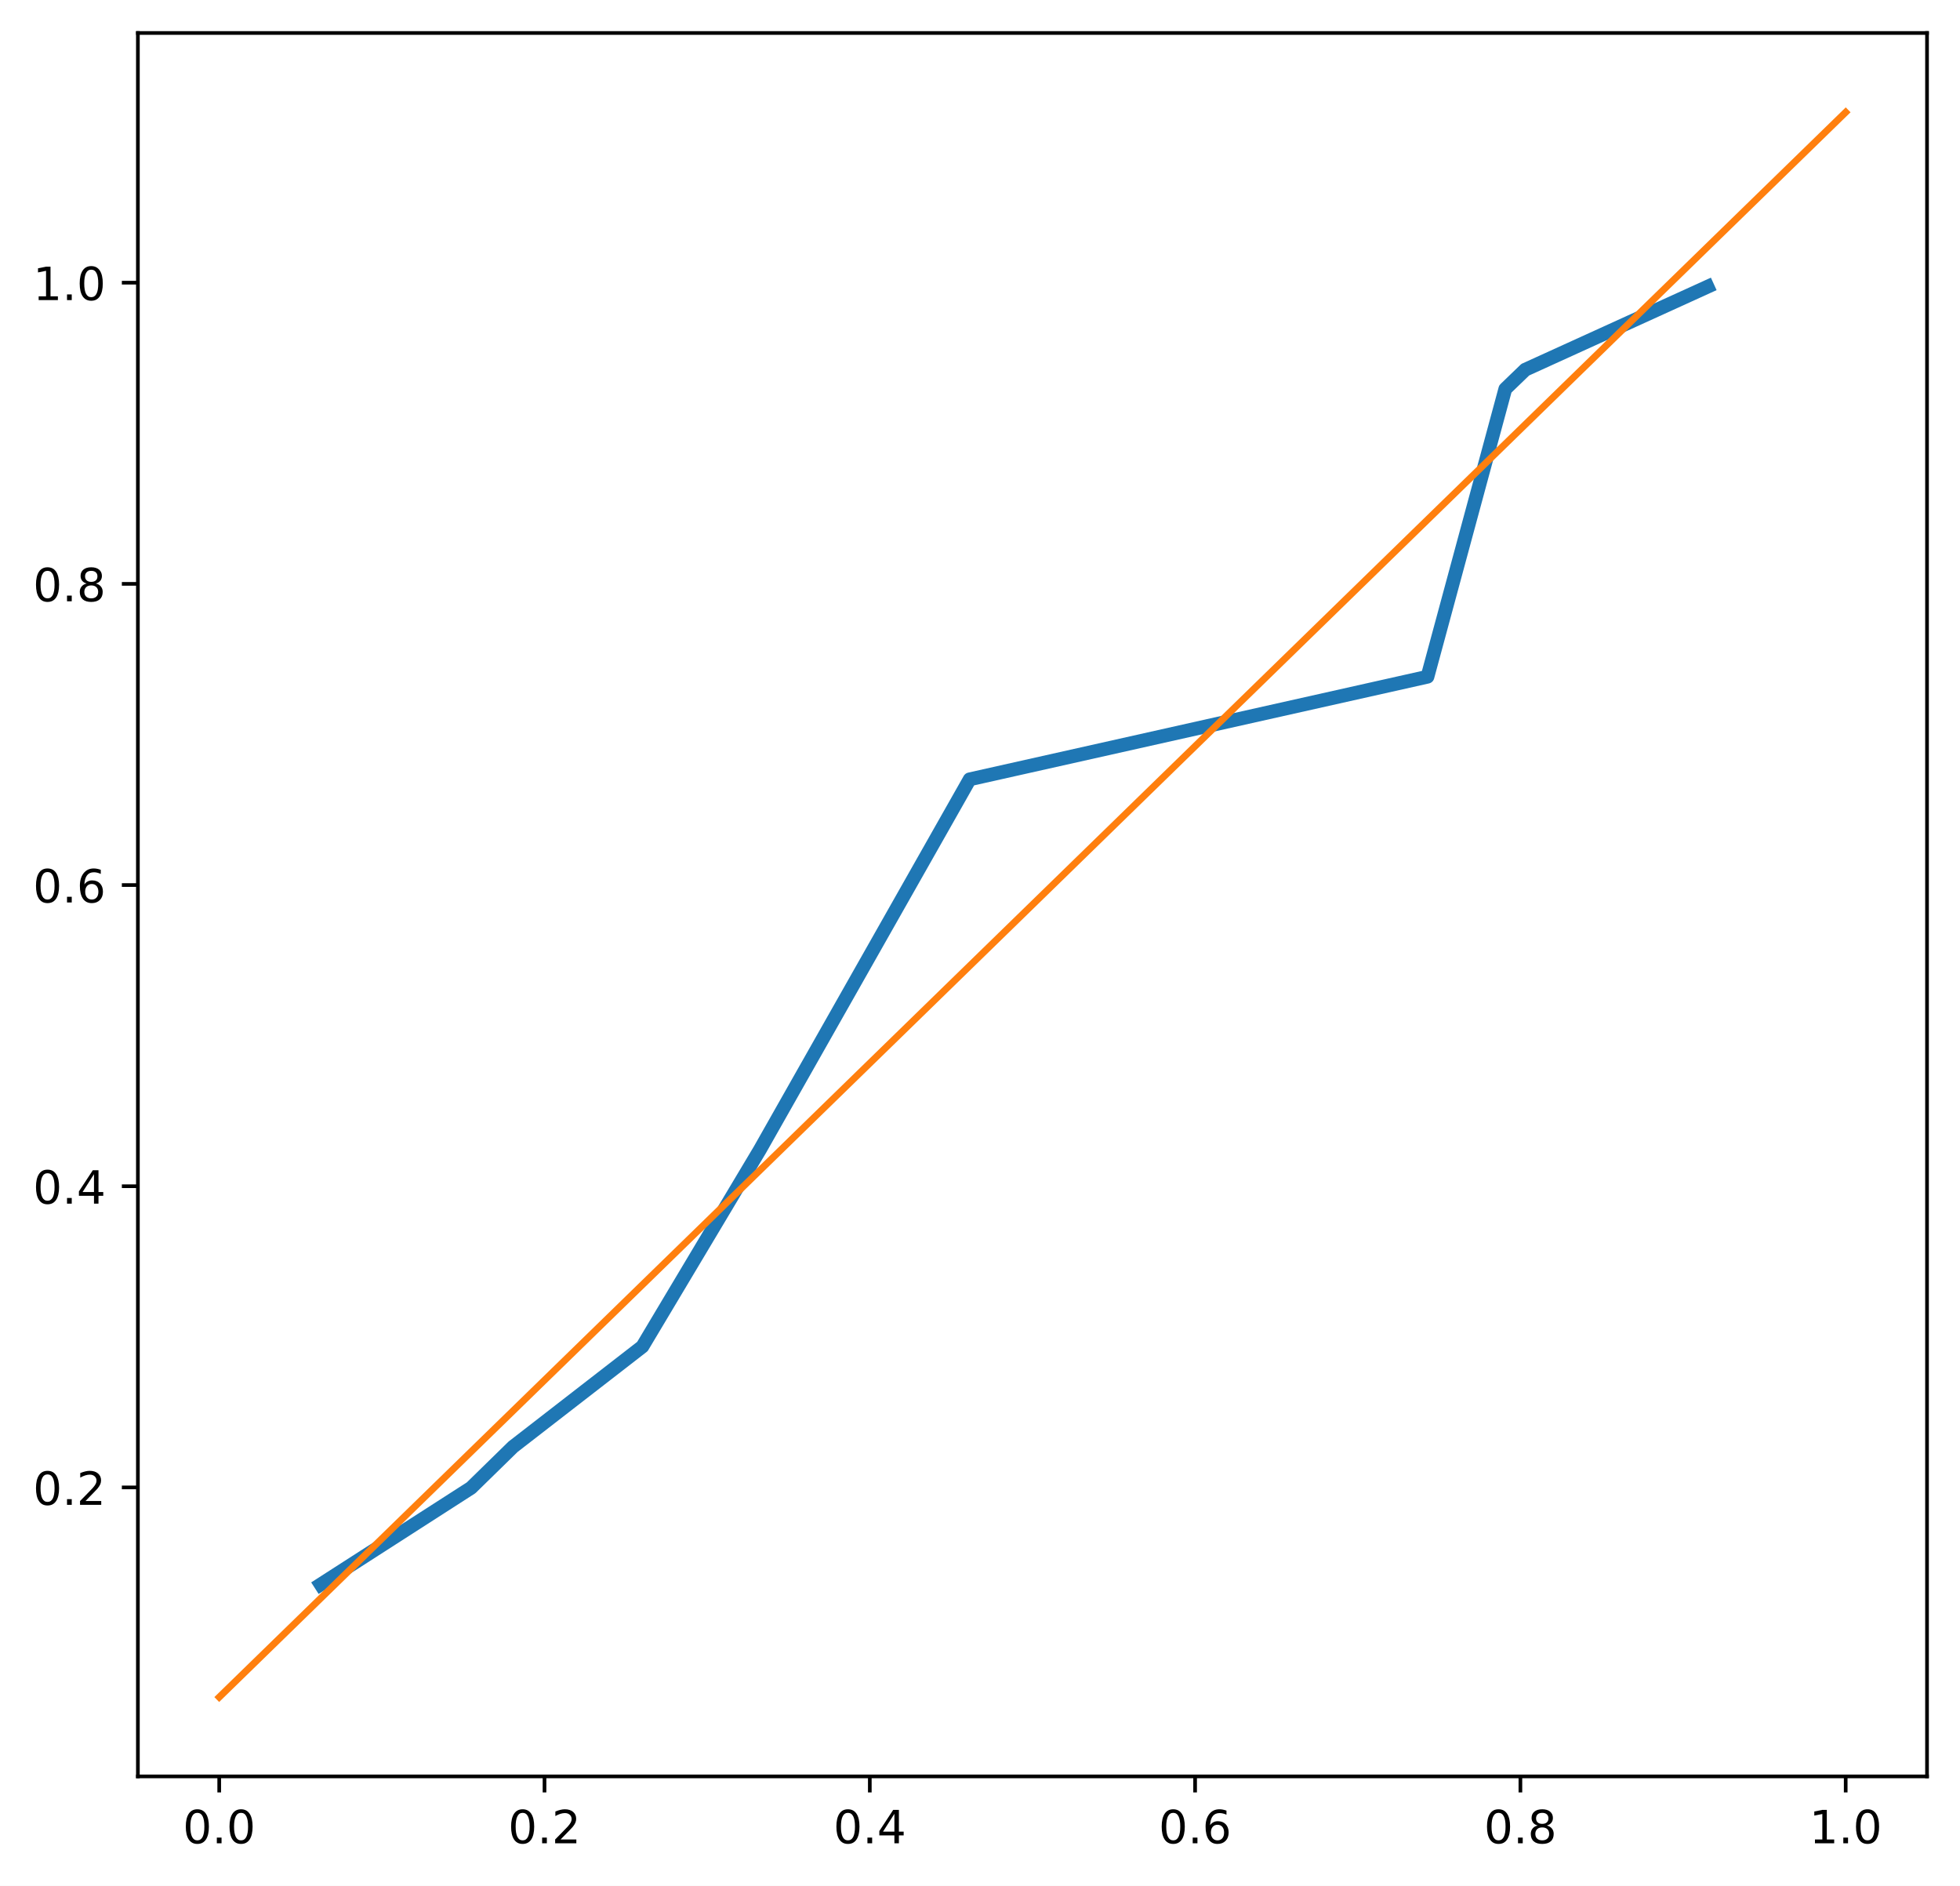
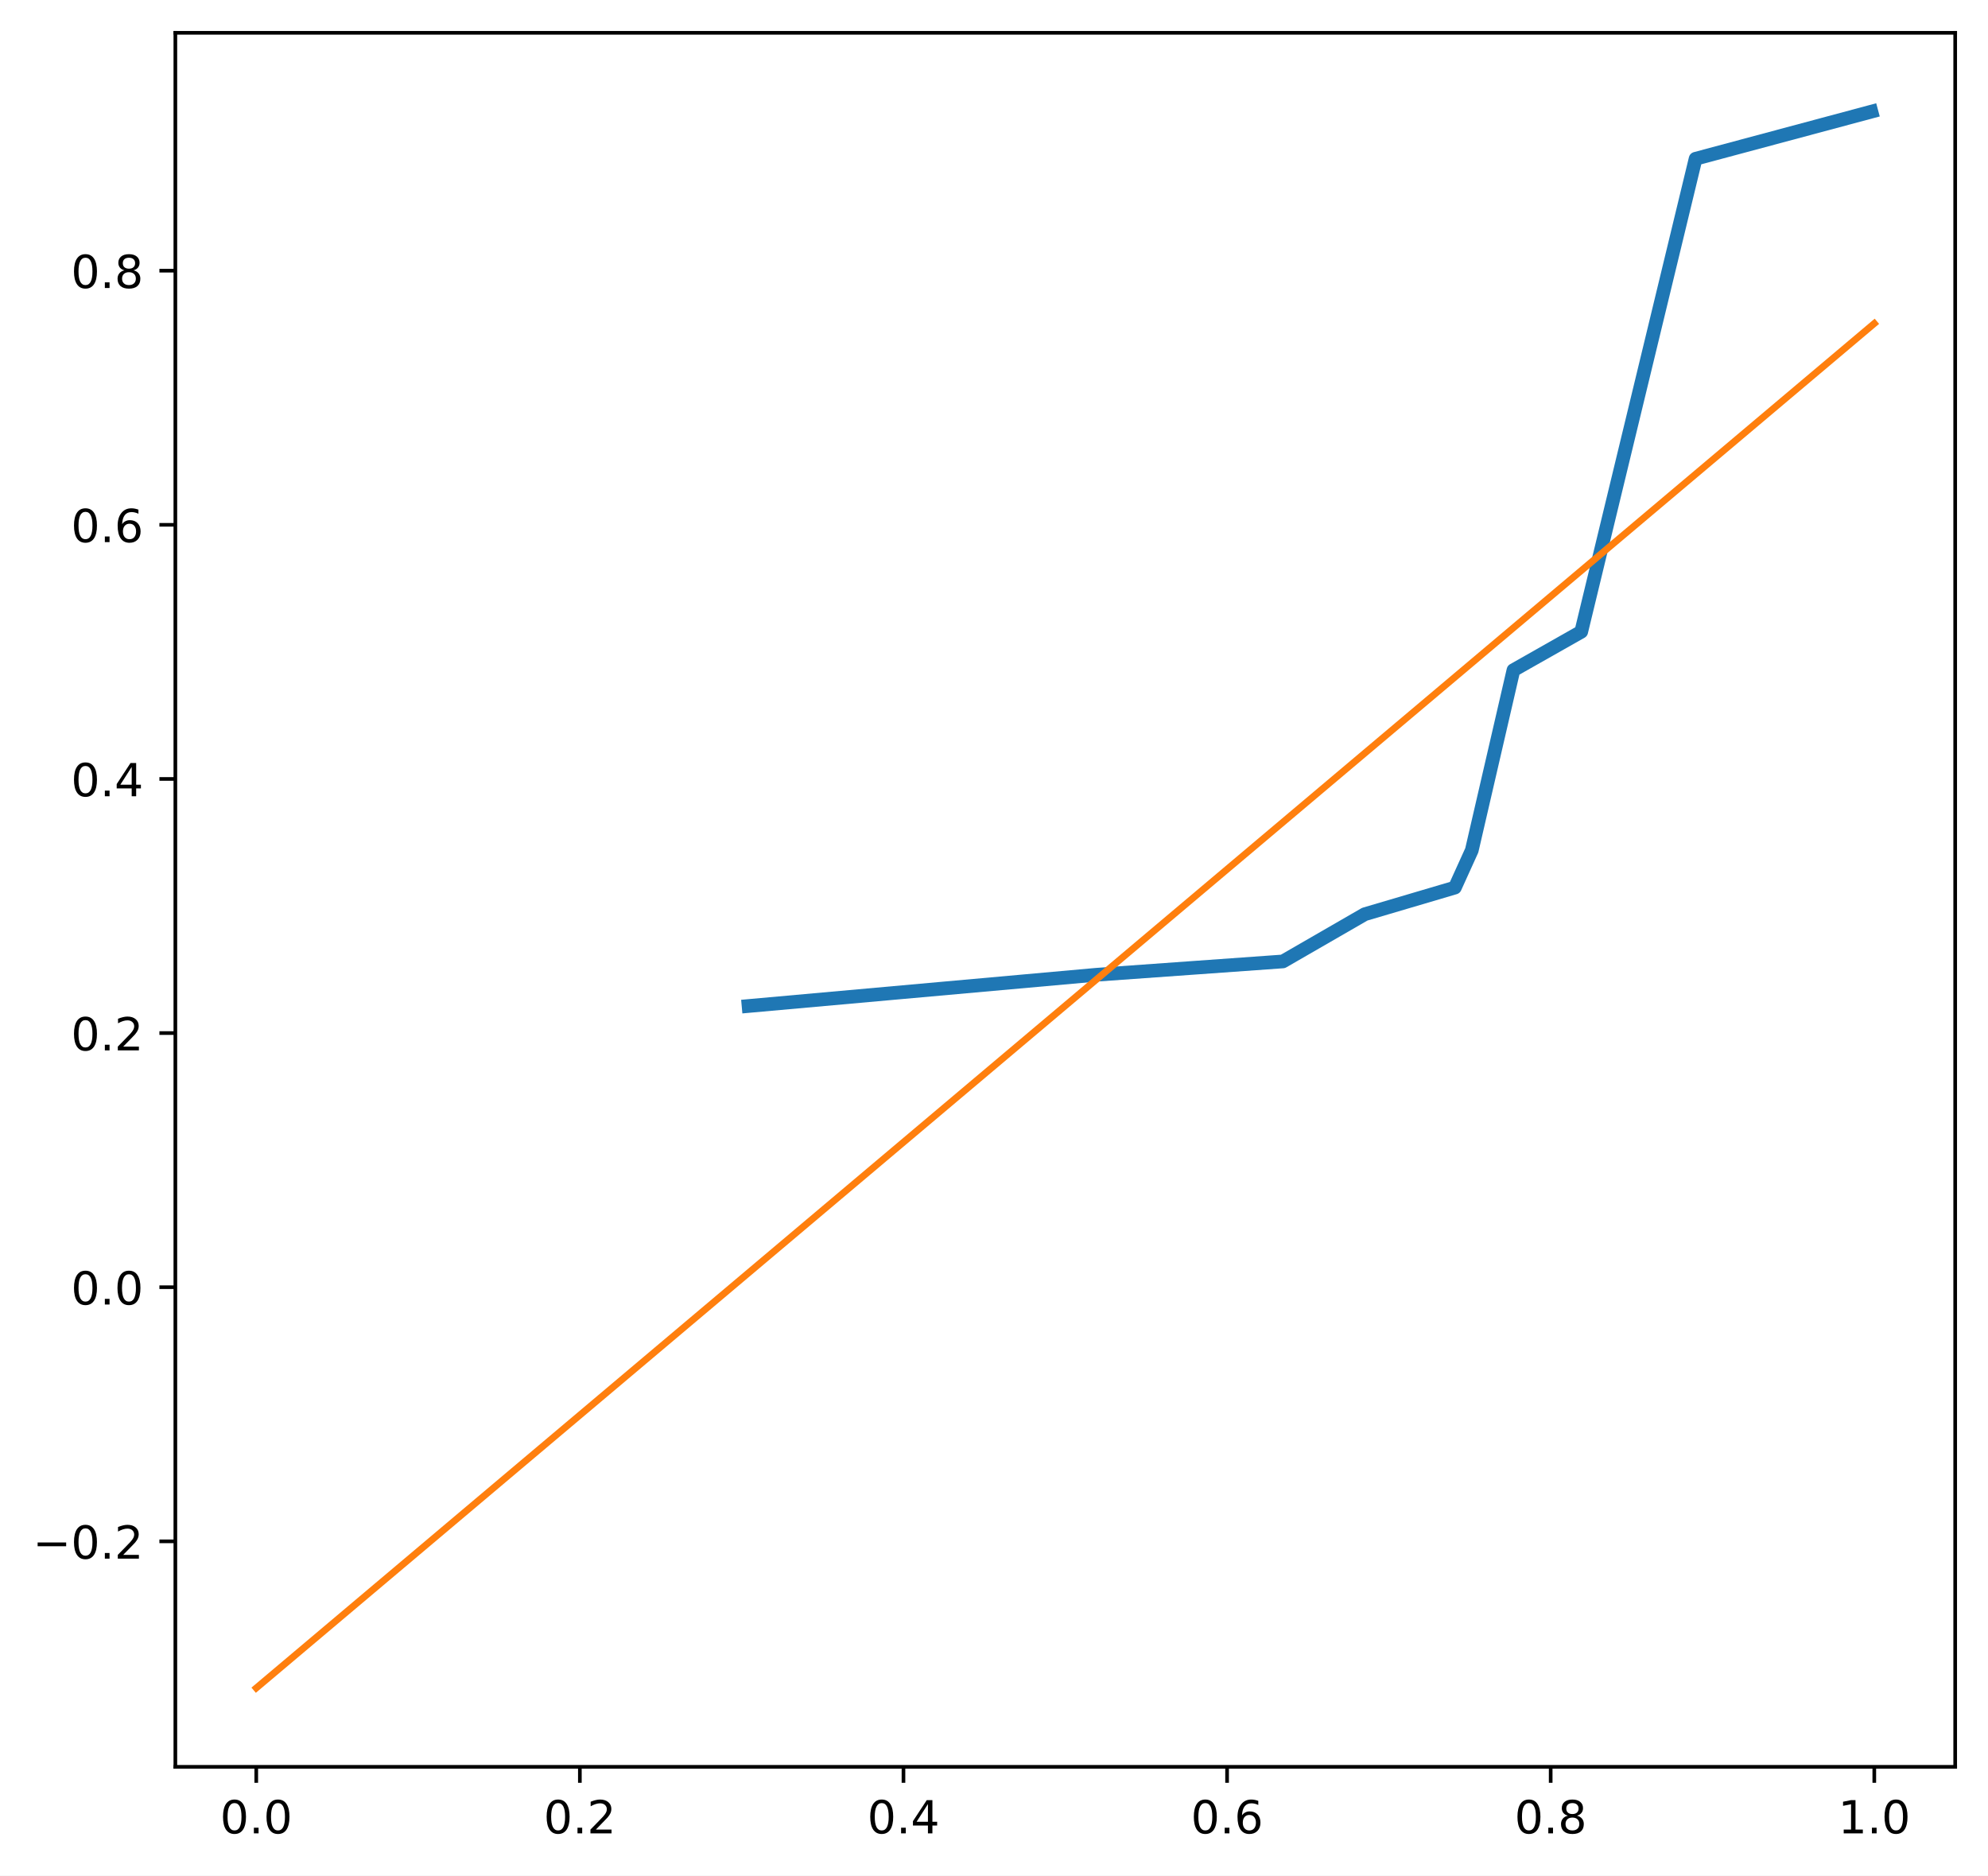
- <svg xmlns="http://www.w3.org/2000/svg" xmlns:xlink="http://www.w3.org/1999/xlink" height="411.598pt" version="1.1" viewBox="0 0 427.903 411.598" width="427.903pt">
+ <svg xmlns="http://www.w3.org/2000/svg" xmlns:xlink="http://www.w3.org/1999/xlink" height="411.598pt" version="1.1" viewBox="0 0 436.283 411.598" width="436.283pt">
  <defs>
    <style type="text/css">
*{stroke-linecap:butt;stroke-linejoin:round;}
  </style>
  </defs>
  <g id="figure_1">
    <g id="patch_1">
-       <path d="M 0 411.598  L 427.903 411.598  L 427.903 0  L 0 0  z " style="fill:#ffffff;" />
+       <path d="M 0 411.598  L 436.283 411.598  L 436.283 0  L 0 0  z " style="fill:#ffffff;" />
    </g>
    <g id="axes_1">
      <g id="patch_2">
-         <path d="M 30.103 387.72  L 420.703 387.72  L 420.703 7.2  L 30.103 7.2  z " style="fill:#ffffff;" />
+         <path d="M 38.483 387.72  L 429.083 387.72  L 429.083 7.2  L 38.483 7.2  z " style="fill:#ffffff;" />
      </g>
      <g id="matplotlib.axis_1">
        <g id="xtick_1">
          <g id="line2d_1">
            <defs>
-               <path d="M 0 0  L 0 3.5  " id="mb7d176c6c8" style="stroke:#000000;stroke-width:0.8;" />
-             </defs>
-             <g>
-               <use style="stroke:#000000;stroke-width:0.8;" x="47.858" xlink:href="#mb7d176c6c8" y="387.72" />
+               <path d="M 0 0  L 0 3.5  " id="m5892037b92" style="stroke:#000000;stroke-width:0.8;" />
+             </defs>
+             <g>
+               <use style="stroke:#000000;stroke-width:0.8;" x="56.237" xlink:href="#m5892037b92" y="387.72" />
            </g>
          </g>
          <g id="text_1">
            <defs>
              <path d="M 31.781 66.406  Q 24.172 66.406 20.328 58.906  Q 16.5 51.422 16.5 36.375  Q 16.5 21.391 20.328 13.891  Q 24.172 6.391 31.781 6.391  Q 39.453 6.391 43.281 13.891  Q 47.125 21.391 47.125 36.375  Q 47.125 51.422 43.281 58.906  Q 39.453 66.406 31.781 66.406  z M 31.781 74.219  Q 44.047 74.219 50.516 64.516  Q 56.984 54.828 56.984 36.375  Q 56.984 17.969 50.516 8.266  Q 44.047 -1.422 31.781 -1.422  Q 19.531 -1.422 13.062 8.266  Q 6.594 17.969 6.594 36.375  Q 6.594 54.828 13.062 64.516  Q 19.531 74.219 31.781 74.219  z " id="DejaVuSans-48" />
              <path d="M 10.688 12.406  L 21 12.406  L 21 0  L 10.688 0  z " id="DejaVuSans-46" />
            </defs>
-             <g transform="translate(39.90611 402.3184)scale(0.1 -0.1)">
+             <g transform="translate(48.2858 402.3184)scale(0.1 -0.1)">
              <use xlink:href="#DejaVuSans-48" />
              <use x="63.623" xlink:href="#DejaVuSans-46" />
              <use x="95.41" xlink:href="#DejaVuSans-48" />
            </g>
          </g>
        </g>
        <g id="xtick_2">
          <g id="line2d_2">
            <g>
-               <use style="stroke:#000000;stroke-width:0.8;" x="118.876" xlink:href="#mb7d176c6c8" y="387.72" />
+               <use style="stroke:#000000;stroke-width:0.8;" x="127.256" xlink:href="#m5892037b92" y="387.72" />
            </g>
          </g>
          <g id="text_2">
            <defs>
              <path d="M 19.188 8.297  L 53.609 8.297  L 53.609 0  L 7.328 0  L 7.328 8.297  Q 12.938 14.109 22.625 23.891  Q 32.328 33.688 34.812 36.531  Q 39.547 41.844 41.422 45.531  Q 43.312 49.219 43.312 52.781  Q 43.312 58.594 39.234 62.25  Q 35.156 65.922 28.609 65.922  Q 23.969 65.922 18.812 64.312  Q 13.672 62.703 7.812 59.422  L 7.812 69.391  Q 13.766 71.781 18.938 73  Q 24.125 74.219 28.422 74.219  Q 39.75 74.219 46.484 68.547  Q 53.219 62.891 53.219 53.422  Q 53.219 48.922 51.531 44.891  Q 49.859 40.875 45.406 35.406  Q 44.188 33.984 37.641 27.219  Q 31.109 20.453 19.188 8.297  z " id="DejaVuSans-50" />
            </defs>
-             <g transform="translate(110.9243 402.3184)scale(0.1 -0.1)">
+             <g transform="translate(119.304 402.3184)scale(0.1 -0.1)">
              <use xlink:href="#DejaVuSans-48" />
              <use x="63.623" xlink:href="#DejaVuSans-46" />
              <use x="95.41" xlink:href="#DejaVuSans-50" />
            </g>
          </g>
        </g>
        <g id="xtick_3">
          <g id="line2d_3">
            <g>
-               <use style="stroke:#000000;stroke-width:0.8;" x="189.894" xlink:href="#mb7d176c6c8" y="387.72" />
+               <use style="stroke:#000000;stroke-width:0.8;" x="198.274" xlink:href="#m5892037b92" y="387.72" />
            </g>
          </g>
          <g id="text_3">
            <defs>
              <path d="M 37.797 64.312  L 12.891 25.391  L 37.797 25.391  z M 35.203 72.906  L 47.609 72.906  L 47.609 25.391  L 58.016 25.391  L 58.016 17.188  L 47.609 17.188  L 47.609 0  L 37.797 0  L 37.797 17.188  L 4.891 17.188  L 4.891 26.703  z " id="DejaVuSans-52" />
            </defs>
-             <g transform="translate(181.9425 402.3184)scale(0.1 -0.1)">
+             <g transform="translate(190.3222 402.3184)scale(0.1 -0.1)">
              <use xlink:href="#DejaVuSans-48" />
              <use x="63.623" xlink:href="#DejaVuSans-46" />
              <use x="95.41" xlink:href="#DejaVuSans-52" />
            </g>
          </g>
        </g>
        <g id="xtick_4">
          <g id="line2d_4">
            <g>
-               <use style="stroke:#000000;stroke-width:0.8;" x="260.912" xlink:href="#mb7d176c6c8" y="387.72" />
+               <use style="stroke:#000000;stroke-width:0.8;" x="269.292" xlink:href="#m5892037b92" y="387.72" />
            </g>
          </g>
          <g id="text_4">
            <defs>
              <path d="M 33.016 40.375  Q 26.375 40.375 22.484 35.828  Q 18.609 31.297 18.609 23.391  Q 18.609 15.531 22.484 10.953  Q 26.375 6.391 33.016 6.391  Q 39.656 6.391 43.531 10.953  Q 47.406 15.531 47.406 23.391  Q 47.406 31.297 43.531 35.828  Q 39.656 40.375 33.016 40.375  z M 52.594 71.297  L 52.594 62.312  Q 48.875 64.062 45.094 64.984  Q 41.312 65.922 37.594 65.922  Q 27.828 65.922 22.672 59.328  Q 17.531 52.734 16.797 39.406  Q 19.672 43.656 24.016 45.922  Q 28.375 48.188 33.594 48.188  Q 44.578 48.188 50.953 41.516  Q 57.328 34.859 57.328 23.391  Q 57.328 12.156 50.688 5.359  Q 44.047 -1.422 33.016 -1.422  Q 20.359 -1.422 13.672 8.266  Q 6.984 17.969 6.984 36.375  Q 6.984 53.656 15.188 63.938  Q 23.391 74.219 37.203 74.219  Q 40.922 74.219 44.703 73.484  Q 48.484 72.75 52.594 71.297  z " id="DejaVuSans-54" />
            </defs>
-             <g transform="translate(252.9607 402.3184)scale(0.1 -0.1)">
+             <g transform="translate(261.3403 402.3184)scale(0.1 -0.1)">
              <use xlink:href="#DejaVuSans-48" />
              <use x="63.623" xlink:href="#DejaVuSans-46" />
              <use x="95.41" xlink:href="#DejaVuSans-54" />
            </g>
          </g>
        </g>
        <g id="xtick_5">
          <g id="line2d_5">
            <g>
-               <use style="stroke:#000000;stroke-width:0.8;" x="331.93" xlink:href="#mb7d176c6c8" y="387.72" />
+               <use style="stroke:#000000;stroke-width:0.8;" x="340.31" xlink:href="#m5892037b92" y="387.72" />
            </g>
          </g>
          <g id="text_5">
            <defs>
              <path d="M 31.781 34.625  Q 24.75 34.625 20.719 30.859  Q 16.703 27.094 16.703 20.516  Q 16.703 13.922 20.719 10.156  Q 24.75 6.391 31.781 6.391  Q 38.812 6.391 42.859 10.172  Q 46.922 13.969 46.922 20.516  Q 46.922 27.094 42.891 30.859  Q 38.875 34.625 31.781 34.625  z M 21.922 38.812  Q 15.578 40.375 12.031 44.719  Q 8.5 49.078 8.5 55.328  Q 8.5 64.062 14.719 69.141  Q 20.953 74.219 31.781 74.219  Q 42.672 74.219 48.875 69.141  Q 55.078 64.062 55.078 55.328  Q 55.078 49.078 51.531 44.719  Q 48 40.375 41.703 38.812  Q 48.828 37.156 52.797 32.312  Q 56.781 27.484 56.781 20.516  Q 56.781 9.906 50.312 4.234  Q 43.844 -1.422 31.781 -1.422  Q 19.734 -1.422 13.25 4.234  Q 6.781 9.906 6.781 20.516  Q 6.781 27.484 10.781 32.312  Q 14.797 37.156 21.922 38.812  z M 18.312 54.391  Q 18.312 48.734 21.844 45.562  Q 25.391 42.391 31.781 42.391  Q 38.141 42.391 41.719 45.562  Q 45.312 48.734 45.312 54.391  Q 45.312 60.062 41.719 63.234  Q 38.141 66.406 31.781 66.406  Q 25.391 66.406 21.844 63.234  Q 18.312 60.062 18.312 54.391  z " id="DejaVuSans-56" />
            </defs>
-             <g transform="translate(323.9788 402.3184)scale(0.1 -0.1)">
+             <g transform="translate(332.3585 402.3184)scale(0.1 -0.1)">
              <use xlink:href="#DejaVuSans-48" />
              <use x="63.623" xlink:href="#DejaVuSans-46" />
              <use x="95.41" xlink:href="#DejaVuSans-56" />
            </g>
          </g>
        </g>
        <g id="xtick_6">
          <g id="line2d_6">
            <g>
-               <use style="stroke:#000000;stroke-width:0.8;" x="402.949" xlink:href="#mb7d176c6c8" y="387.72" />
+               <use style="stroke:#000000;stroke-width:0.8;" x="411.328" xlink:href="#m5892037b92" y="387.72" />
            </g>
          </g>
          <g id="text_6">
            <defs>
              <path d="M 12.406 8.297  L 28.516 8.297  L 28.516 63.922  L 10.984 60.406  L 10.984 69.391  L 28.422 72.906  L 38.281 72.906  L 38.281 8.297  L 54.391 8.297  L 54.391 0  L 12.406 0  z " id="DejaVuSans-49" />
            </defs>
-             <g transform="translate(394.997 402.3184)scale(0.1 -0.1)">
+             <g transform="translate(403.3767 402.3184)scale(0.1 -0.1)">
              <use xlink:href="#DejaVuSans-49" />
              <use x="63.623" xlink:href="#DejaVuSans-46" />
              <use x="95.41" xlink:href="#DejaVuSans-48" />
            </g>
          </g>
        </g>
      </g>
      <g id="matplotlib.axis_2">
        <g id="ytick_1">
          <g id="line2d_7">
            <defs>
-               <path d="M 0 0  L -3.5 0  " id="m9478ad440e" style="stroke:#000000;stroke-width:0.8;" />
-             </defs>
-             <g>
-               <use style="stroke:#000000;stroke-width:0.8;" x="30.103" xlink:href="#m9478ad440e" y="324.65" />
+               <path d="M 0 0  L -3.5 0  " id="m9bec235a87" style="stroke:#000000;stroke-width:0.8;" />
+             </defs>
+             <g>
+               <use style="stroke:#000000;stroke-width:0.8;" x="38.483" xlink:href="#m9bec235a87" y="338.235" />
            </g>
          </g>
          <g id="text_7">
-             <g transform="translate(7.2 328.4488)scale(0.1 -0.1)">
-               <use xlink:href="#DejaVuSans-48" />
-               <use x="63.623" xlink:href="#DejaVuSans-46" />
-               <use x="95.41" xlink:href="#DejaVuSans-50" />
+             <defs>
+               <path d="M 10.594 35.5  L 73.188 35.5  L 73.188 27.203  L 10.594 27.203  z " id="DejaVuSans-8722" />
+             </defs>
+             <g transform="translate(7.2 342.0342)scale(0.1 -0.1)">
+               <use xlink:href="#DejaVuSans-8722" />
+               <use x="83.789" xlink:href="#DejaVuSans-48" />
+               <use x="147.412" xlink:href="#DejaVuSans-46" />
+               <use x="179.199" xlink:href="#DejaVuSans-50" />
            </g>
          </g>
        </g>
        <g id="ytick_2">
          <g id="line2d_8">
            <g>
-               <use style="stroke:#000000;stroke-width:0.8;" x="30.103" xlink:href="#m9478ad440e" y="258.913" />
+               <use style="stroke:#000000;stroke-width:0.8;" x="38.483" xlink:href="#m9bec235a87" y="282.468" />
            </g>
          </g>
          <g id="text_8">
-             <g transform="translate(7.2 262.7119)scale(0.1 -0.1)">
-               <use xlink:href="#DejaVuSans-48" />
-               <use x="63.623" xlink:href="#DejaVuSans-46" />
-               <use x="95.41" xlink:href="#DejaVuSans-52" />
+             <g transform="translate(15.57969 286.2672)scale(0.1 -0.1)">
+               <use xlink:href="#DejaVuSans-48" />
+               <use x="63.623" xlink:href="#DejaVuSans-46" />
+               <use x="95.41" xlink:href="#DejaVuSans-48" />
            </g>
          </g>
        </g>
        <g id="ytick_3">
          <g id="line2d_9">
            <g>
-               <use style="stroke:#000000;stroke-width:0.8;" x="30.103" xlink:href="#m9478ad440e" y="193.176" />
+               <use style="stroke:#000000;stroke-width:0.8;" x="38.483" xlink:href="#m9bec235a87" y="226.701" />
            </g>
          </g>
          <g id="text_9">
-             <g transform="translate(7.2 196.975)scale(0.1 -0.1)">
-               <use xlink:href="#DejaVuSans-48" />
-               <use x="63.623" xlink:href="#DejaVuSans-46" />
-               <use x="95.41" xlink:href="#DejaVuSans-54" />
+             <g transform="translate(15.57969 230.5002)scale(0.1 -0.1)">
+               <use xlink:href="#DejaVuSans-48" />
+               <use x="63.623" xlink:href="#DejaVuSans-46" />
+               <use x="95.41" xlink:href="#DejaVuSans-50" />
            </g>
          </g>
        </g>
        <g id="ytick_4">
          <g id="line2d_10">
            <g>
-               <use style="stroke:#000000;stroke-width:0.8;" x="30.103" xlink:href="#m9478ad440e" y="127.439" />
+               <use style="stroke:#000000;stroke-width:0.8;" x="38.483" xlink:href="#m9bec235a87" y="170.934" />
            </g>
          </g>
          <g id="text_10">
-             <g transform="translate(7.2 131.2382)scale(0.1 -0.1)">
-               <use xlink:href="#DejaVuSans-48" />
-               <use x="63.623" xlink:href="#DejaVuSans-46" />
-               <use x="95.41" xlink:href="#DejaVuSans-56" />
+             <g transform="translate(15.57969 174.7332)scale(0.1 -0.1)">
+               <use xlink:href="#DejaVuSans-48" />
+               <use x="63.623" xlink:href="#DejaVuSans-46" />
+               <use x="95.41" xlink:href="#DejaVuSans-52" />
            </g>
          </g>
        </g>
        <g id="ytick_5">
          <g id="line2d_11">
            <g>
-               <use style="stroke:#000000;stroke-width:0.8;" x="30.103" xlink:href="#m9478ad440e" y="61.702" />
+               <use style="stroke:#000000;stroke-width:0.8;" x="38.483" xlink:href="#m9bec235a87" y="115.167" />
            </g>
          </g>
          <g id="text_11">
-             <g transform="translate(7.2 65.50131)scale(0.1 -0.1)">
-               <use xlink:href="#DejaVuSans-49" />
-               <use x="63.623" xlink:href="#DejaVuSans-46" />
-               <use x="95.41" xlink:href="#DejaVuSans-48" />
-             </g>
-           </g>
-         </g>
-       </g>
-       <g id="line2d_12">
-         <path clip-path="url(#pd764f19d90)" d="M 70.011 345.83  L 102.849 324.734  L 112.01 315.775  L 140.25 293.896  L 165.906 250.937  L 211.699 170.097  L 311.645 147.705  L 328.634 84.895  L 332.994 80.69  L 372.776 62.583  " style="fill:none;stroke:#1f77b4;stroke-linecap:square;stroke-width:3;" />
+             <g transform="translate(15.57969 118.9662)scale(0.1 -0.1)">
+               <use xlink:href="#DejaVuSans-48" />
+               <use x="63.623" xlink:href="#DejaVuSans-46" />
+               <use x="95.41" xlink:href="#DejaVuSans-54" />
+             </g>
+           </g>
+         </g>
+         <g id="ytick_6">
+           <g id="line2d_12">
+             <g>
+               <use style="stroke:#000000;stroke-width:0.8;" x="38.483" xlink:href="#m9bec235a87" y="59.4" />
+             </g>
+           </g>
+           <g id="text_12">
+             <g transform="translate(15.57969 63.19926)scale(0.1 -0.1)">
+               <use xlink:href="#DejaVuSans-48" />
+               <use x="63.623" xlink:href="#DejaVuSans-46" />
+               <use x="95.41" xlink:href="#DejaVuSans-56" />
+             </g>
+           </g>
+         </g>
      </g>
      <g id="line2d_13">
-         <path clip-path="url(#pd764f19d90)" d="M 47.858 370.424  L 402.949 24.496  " style="fill:none;stroke:#ff7f0e;stroke-linecap:square;stroke-width:1.5;" />
+         <path clip-path="url(#p773e766366)" d="M 164.278 220.759  L 240.545 213.911  L 281.545 210.98  L 299.509 200.615  L 319.286 194.775  L 322.998 186.594  L 332.138 147.061  L 347.014 138.636  L 372.11 34.839  L 410.691 24.496  " style="fill:none;stroke:#1f77b4;stroke-linecap:square;stroke-width:3;" />
+       </g>
+       <g id="line2d_14">
+         <path clip-path="url(#p773e766366)" d="M 56.237 370.424  L 411.328 70.986  " style="fill:none;stroke:#ff7f0e;stroke-linecap:square;stroke-width:1.5;" />
      </g>
      <g id="patch_3">
-         <path d="M 30.103 387.72  L 30.103 7.2  " style="fill:none;stroke:#000000;stroke-linecap:square;stroke-linejoin:miter;stroke-width:0.8;" />
+         <path d="M 38.483 387.72  L 38.483 7.2  " style="fill:none;stroke:#000000;stroke-linecap:square;stroke-linejoin:miter;stroke-width:0.8;" />
      </g>
      <g id="patch_4">
-         <path d="M 420.703 387.72  L 420.703 7.2  " style="fill:none;stroke:#000000;stroke-linecap:square;stroke-linejoin:miter;stroke-width:0.8;" />
+         <path d="M 429.083 387.72  L 429.083 7.2  " style="fill:none;stroke:#000000;stroke-linecap:square;stroke-linejoin:miter;stroke-width:0.8;" />
      </g>
      <g id="patch_5">
-         <path d="M 30.103 387.72  L 420.703 387.72  " style="fill:none;stroke:#000000;stroke-linecap:square;stroke-linejoin:miter;stroke-width:0.8;" />
+         <path d="M 38.483 387.72  L 429.083 387.72  " style="fill:none;stroke:#000000;stroke-linecap:square;stroke-linejoin:miter;stroke-width:0.8;" />
      </g>
      <g id="patch_6">
-         <path d="M 30.103 7.2  L 420.703 7.2  " style="fill:none;stroke:#000000;stroke-linecap:square;stroke-linejoin:miter;stroke-width:0.8;" />
+         <path d="M 38.483 7.2  L 429.083 7.2  " style="fill:none;stroke:#000000;stroke-linecap:square;stroke-linejoin:miter;stroke-width:0.8;" />
      </g>
    </g>
  </g>
  <defs>
-     <clipPath id="pd764f19d90">
-       <rect height="380.52" width="390.6" x="30.103" y="7.2" />
+     <clipPath id="p773e766366">
+       <rect height="380.52" width="390.6" x="38.483" y="7.2" />
    </clipPath>
  </defs>
</svg>
